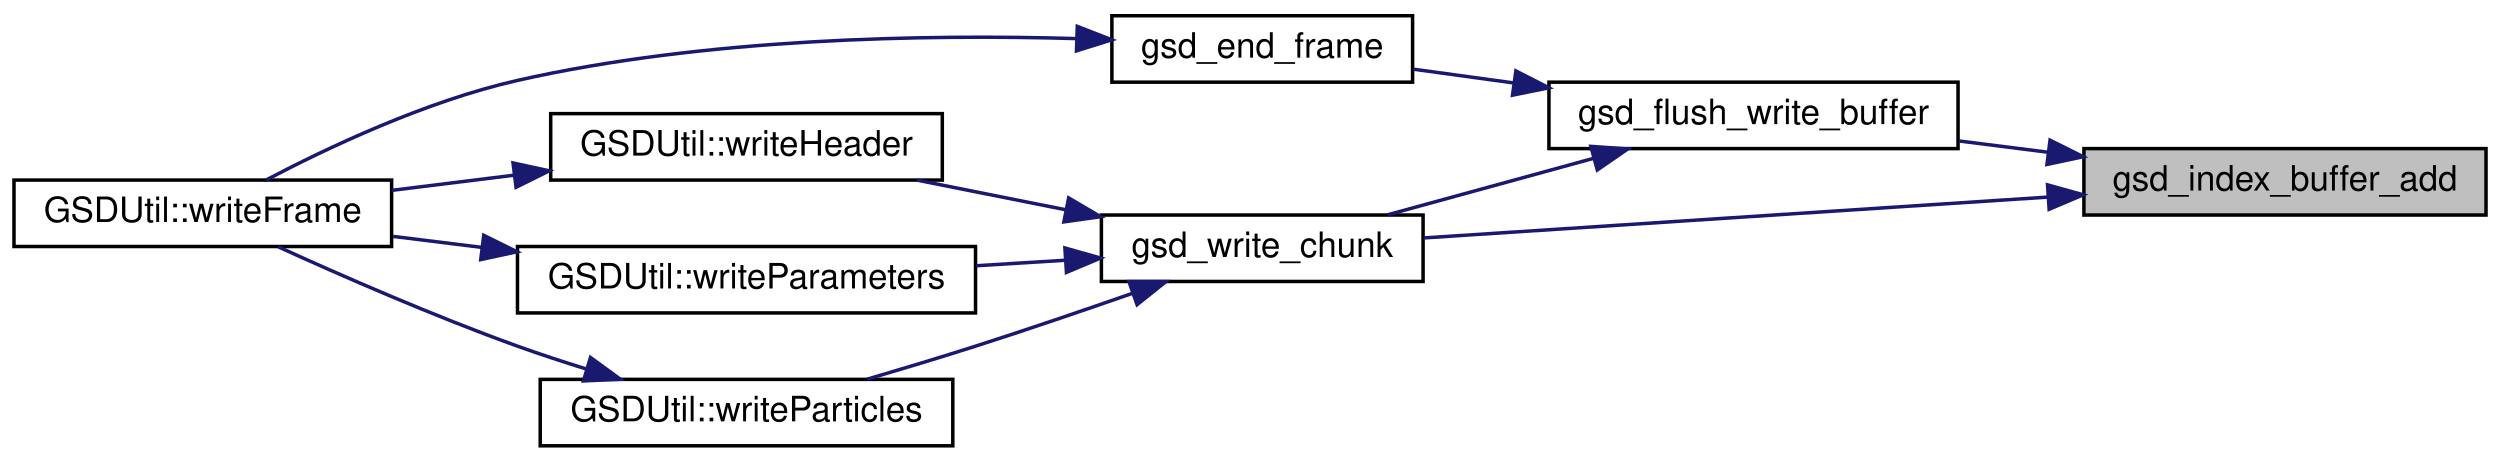
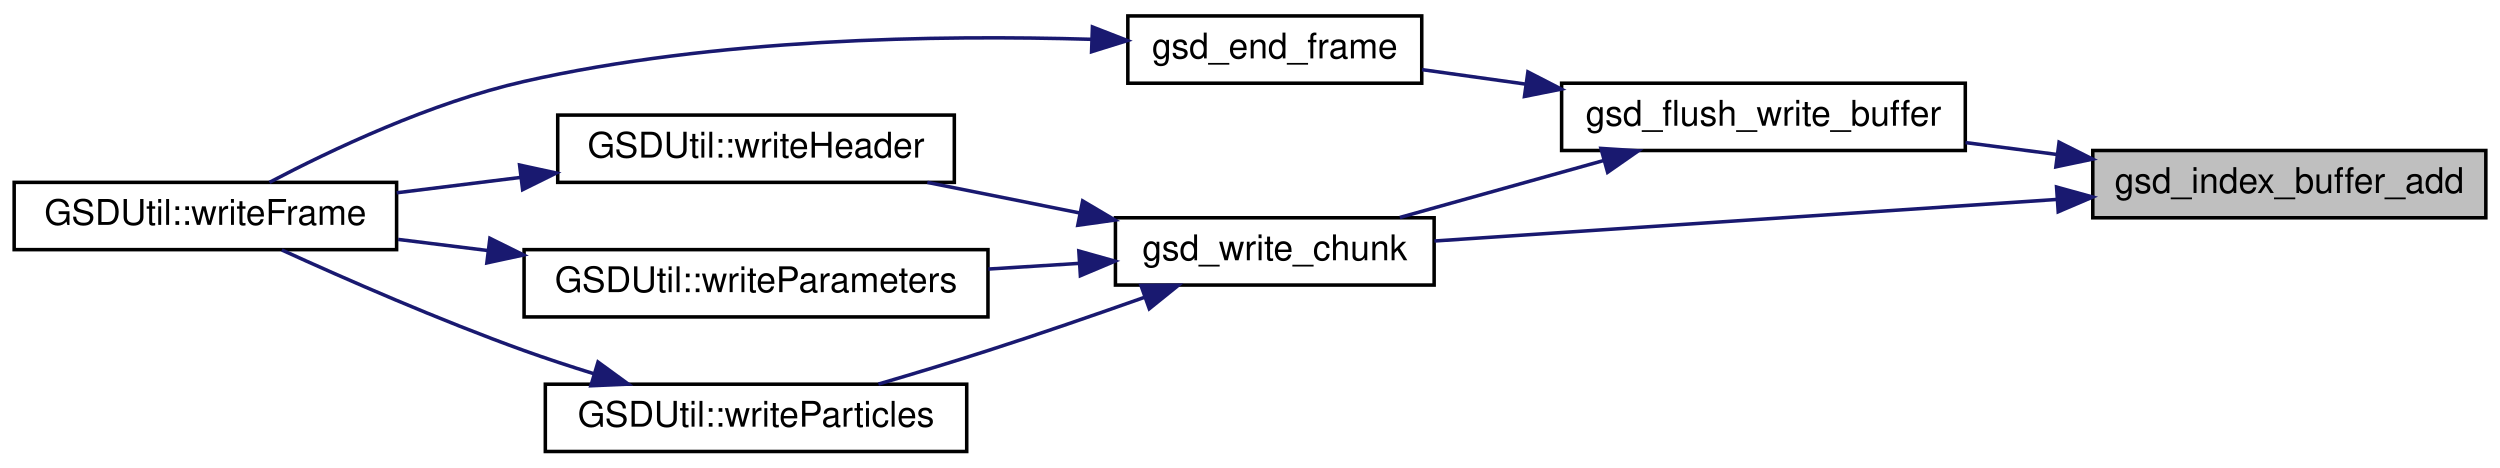
- <svg xmlns="http://www.w3.org/2000/svg" xmlns:xlink="http://www.w3.org/1999/xlink" width="715pt" height="132pt" viewBox="0.00 0.00 715.00 132.00">
+ <svg xmlns="http://www.w3.org/2000/svg" xmlns:xlink="http://www.w3.org/1999/xlink" width="706pt" height="132pt" viewBox="0.00 0.00 706.00 132.00">
  <g id="graph0" class="graph" transform="scale(1 1) rotate(0) translate(4 128)">
    <g id="node1" class="node">
      <g id="a_node1">
        <a xlink:title=" ">
-           <polygon fill="#bfbfbf" stroke="black" points="592,-66.5 592,-85.5 707,-85.5 707,-66.5 592,-66.5" />
-           <text text-anchor="middle" x="649.5" y="-73.5" font-family="Helvetica,sans-Serif" font-size="10.00">gsd_index_buffer_add</text>
+           <polygon fill="#bfbfbf" stroke="black" points="587,-66.5 587,-85.5 698,-85.5 698,-66.5 587,-66.5" />
+           <text text-anchor="middle" x="642.5" y="-73.5" font-family="Helvetica,sans-Serif" font-size="10.00">gsd_index_buffer_add</text>
        </a>
      </g>
    </g>
    <g id="node2" class="node">
      <g id="a_node2">
        <a xlink:href="gsd_8c.html#a61daeaa70162e9bac3d241832b460278" target="_top" xlink:title=" ">
-           <polygon fill="none" stroke="black" points="439,-85.5 439,-104.5 556,-104.5 556,-85.5 439,-85.5" />
-           <text text-anchor="middle" x="497.5" y="-92.5" font-family="Helvetica,sans-Serif" font-size="10.00">gsd_flush_write_buffer</text>
+           <polygon fill="none" stroke="black" points="437,-85.5 437,-104.5 551,-104.5 551,-85.5 437,-85.5" />
+           <text text-anchor="middle" x="494" y="-92.5" font-family="Helvetica,sans-Serif" font-size="10.00">gsd_flush_write_buffer</text>
        </a>
      </g>
    </g>
    <g id="edge1" class="edge">
-       <path fill="none" stroke="midnightblue" d="M581.87,-84.44C573.34,-85.52 564.66,-86.62 556.29,-87.68" />
-       <polygon fill="midnightblue" stroke="midnightblue" points="582.31,-87.91 591.79,-83.18 581.43,-80.97 582.31,-87.91" />
+       <path fill="none" stroke="midnightblue" d="M576.93,-84.37C568.31,-85.49 559.53,-86.63 551.06,-87.73" />
+       <polygon fill="midnightblue" stroke="midnightblue" points="577.48,-87.83 586.95,-83.07 576.58,-80.89 577.48,-87.83" />
    </g>
    <g id="node5" class="node">
      <g id="a_node5">
-         <a xlink:href="gsd_8c.html#ae22447904b925f284bf987fae448488a" target="_top" xlink:title=" ">
-           <polygon fill="none" stroke="black" points="311,-47.5 311,-66.5 403,-66.5 403,-47.5 311,-47.5" />
-           <text text-anchor="middle" x="357" y="-54.5" font-family="Helvetica,sans-Serif" font-size="10.00">gsd_write_chunk</text>
+         <a xlink:href="gsd_8h.html#ae22447904b925f284bf987fae448488a" target="_top" xlink:title=" ">
+           <polygon fill="none" stroke="black" points="311,-47.5 311,-66.5 401,-66.5 401,-47.5 311,-47.5" />
+           <text text-anchor="middle" x="356" y="-54.5" font-family="Helvetica,sans-Serif" font-size="10.00">gsd_write_chunk</text>
        </a>
      </g>
    </g>
    <g id="edge11" class="edge">
-       <path fill="none" stroke="midnightblue" d="M581.49,-71.62C526.75,-68.04 450.88,-63.07 403.13,-59.95" />
-       <polygon fill="midnightblue" stroke="midnightblue" points="581.59,-75.13 591.8,-72.29 582.05,-68.15 581.59,-75.13" />
+       <path fill="none" stroke="midnightblue" d="M576.87,-71.68C523.14,-68.1 448.12,-63.09 401.07,-59.94" />
+       <polygon fill="midnightblue" stroke="midnightblue" points="576.77,-75.18 586.98,-72.36 577.24,-68.2 576.77,-75.18" />
    </g>
    <g id="node3" class="node">
      <g id="a_node3">
-         <a xlink:href="gsd_8c.html#aa03810337c5eebcbe716d8633eaefc5e" target="_top" xlink:title=" ">
-           <polygon fill="none" stroke="black" points="314,-104.5 314,-123.5 400,-123.5 400,-104.5 314,-104.5" />
-           <text text-anchor="middle" x="357" y="-111.5" font-family="Helvetica,sans-Serif" font-size="10.00">gsd_end_frame</text>
+         <a xlink:href="gsd_8h.html#aa03810337c5eebcbe716d8633eaefc5e" target="_top" xlink:title=" ">
+           <polygon fill="none" stroke="black" points="314.5,-104.5 314.5,-123.5 397.5,-123.5 397.5,-104.5 314.5,-104.5" />
+           <text text-anchor="middle" x="356" y="-111.5" font-family="Helvetica,sans-Serif" font-size="10.00">gsd_end_frame</text>
        </a>
      </g>
    </g>
    <g id="edge2" class="edge">
-       <path fill="none" stroke="midnightblue" d="M428.88,-104.28C419.16,-105.61 409.4,-106.95 400.36,-108.19" />
-       <polygon fill="midnightblue" stroke="midnightblue" points="429.54,-107.72 438.97,-102.89 428.58,-100.78 429.54,-107.72" />
+       <path fill="none" stroke="midnightblue" d="M426.94,-104.23C416.93,-105.63 406.86,-107.03 397.6,-108.33" />
+       <polygon fill="midnightblue" stroke="midnightblue" points="427.48,-107.69 436.9,-102.84 426.51,-100.76 427.48,-107.69" />
    </g>
    <g id="edge4" class="edge">
-       <path fill="none" stroke="midnightblue" d="M451.87,-82.75C432.78,-77.52 410.82,-71.49 392.94,-66.59" />
-       <polygon fill="midnightblue" stroke="midnightblue" points="450.98,-86.14 461.55,-85.41 452.83,-79.39 450.98,-86.14" />
+       <path fill="none" stroke="midnightblue" d="M448.91,-82.68C430.23,-77.46 408.78,-71.47 391.31,-66.59" />
+       <polygon fill="midnightblue" stroke="midnightblue" points="448.11,-86.09 458.68,-85.41 449.99,-79.35 448.11,-86.09" />
    </g>
    <g id="node4" class="node">
      <g id="a_node4">
        <a xlink:href="classGSDUtil.html#ae76e4a23f0fe0bca3cd44137b56b816b" target="_top" xlink:title=" ">
          <polygon fill="none" stroke="black" points="0,-57.5 0,-76.5 108,-76.5 108,-57.5 0,-57.5" />
          <text text-anchor="middle" x="54" y="-64.5" font-family="Helvetica,sans-Serif" font-size="10.00">GSDUtil::writeFrame</text>
        </a>
      </g>
    </g>
    <g id="edge3" class="edge">
-       <path fill="none" stroke="midnightblue" d="M303.95,-116.96C260.61,-118.2 197.55,-117.14 144,-105 117.78,-99.06 89.57,-85.7 72.1,-76.52" />
-       <polygon fill="midnightblue" stroke="midnightblue" points="304.1,-120.45 313.98,-116.62 303.87,-113.46 304.1,-120.45" />
+       <path fill="none" stroke="midnightblue" d="M304.12,-116.9C260.96,-118.17 197.68,-117.18 144,-105 117.78,-99.05 89.57,-85.7 72.1,-76.51" />
+       <polygon fill="midnightblue" stroke="midnightblue" points="304.5,-120.39 314.37,-116.55 304.26,-113.4 304.5,-120.39" />
    </g>
    <g id="node6" class="node">
      <g id="a_node6">
        <a xlink:href="classGSDUtil.html#a77b5ebe2817ac868ad1b171f3d7b0cae" target="_top" xlink:title=" ">
          <polygon fill="none" stroke="black" points="153.5,-76.5 153.5,-95.5 265.5,-95.5 265.5,-76.5 153.5,-76.5" />
          <text text-anchor="middle" x="209.5" y="-83.5" font-family="Helvetica,sans-Serif" font-size="10.00">GSDUtil::writeHeader</text>
        </a>
      </g>
    </g>
    <g id="edge5" class="edge">
-       <path fill="none" stroke="midnightblue" d="M300.76,-68.01C286.75,-70.8 271.83,-73.78 258.23,-76.49" />
-       <polygon fill="midnightblue" stroke="midnightblue" points="301.64,-71.4 310.76,-66.02 300.27,-64.54 301.64,-71.4" />
+       <path fill="none" stroke="midnightblue" d="M300.8,-67.88C286.69,-70.71 271.61,-73.74 257.88,-76.49" />
+       <polygon fill="midnightblue" stroke="midnightblue" points="301.74,-71.26 310.86,-65.86 300.37,-64.39 301.74,-71.26" />
    </g>
    <g id="node7" class="node">
      <g id="a_node7">
        <a xlink:href="classGSDUtil.html#aa0dc50cd5e5534260375ad4962511cf0" target="_top" xlink:title=" ">
          <polygon fill="none" stroke="black" points="144,-38.5 144,-57.5 275,-57.5 275,-38.5 144,-38.5" />
          <text text-anchor="middle" x="209.5" y="-45.5" font-family="Helvetica,sans-Serif" font-size="10.00">GSDUtil::writeParameters</text>
        </a>
      </g>
    </g>
    <g id="edge7" class="edge">
-       <path fill="none" stroke="midnightblue" d="M300.77,-53.58C292.42,-53.07 283.74,-52.53 275.21,-52" />
-       <polygon fill="midnightblue" stroke="midnightblue" points="300.56,-57.08 310.76,-54.2 301,-50.09 300.56,-57.08" />
+       <path fill="none" stroke="midnightblue" d="M300.83,-53.63C292.44,-53.1 283.71,-52.56 275.12,-52.02" />
+       <polygon fill="midnightblue" stroke="midnightblue" points="300.66,-57.12 310.86,-54.25 301.1,-50.14 300.66,-57.12" />
    </g>
    <g id="node8" class="node">
      <g id="a_node8">
        <a xlink:href="classGSDUtil.html#a9464315a26a5d5e2c51bb2b4df5ee373" target="_top" xlink:title=" ">
-           <polygon fill="none" stroke="black" points="150.5,-0.5 150.5,-19.5 268.5,-19.5 268.5,-0.5 150.5,-0.5" />
+           <polygon fill="none" stroke="black" points="150,-0.5 150,-19.5 269,-19.5 269,-0.5 150,-0.5" />
          <text text-anchor="middle" x="209.5" y="-7.5" font-family="Helvetica,sans-Serif" font-size="10.00">GSDUtil::writeParticles</text>
        </a>
      </g>
    </g>
    <g id="edge9" class="edge">
-       <path fill="none" stroke="midnightblue" d="M319.75,-44.07C305.81,-39.2 289.71,-33.71 275,-29 264.99,-25.8 254.05,-22.5 244.07,-19.57" />
-       <polygon fill="midnightblue" stroke="midnightblue" points="318.88,-47.47 329.47,-47.48 321.2,-40.87 318.88,-47.47" />
+       <path fill="none" stroke="midnightblue" d="M319.21,-44.04C305.44,-39.17 289.54,-33.68 275,-29 265,-25.78 254.06,-22.47 244.07,-19.54" />
+       <polygon fill="midnightblue" stroke="midnightblue" points="318.21,-47.4 328.81,-47.46 320.56,-40.81 318.21,-47.4" />
    </g>
    <g id="edge6" class="edge">
      <path fill="none" stroke="midnightblue" d="M142.96,-77.89C131.3,-76.44 119.28,-74.96 108.03,-73.56" />
      <polygon fill="midnightblue" stroke="midnightblue" points="142.73,-81.39 153.08,-79.14 143.59,-74.44 142.73,-81.39" />
    </g>
    <g id="edge8" class="edge">
      <path fill="none" stroke="midnightblue" d="M133.82,-57.24C125.25,-58.3 116.64,-59.37 108.43,-60.39" />
      <polygon fill="midnightblue" stroke="midnightblue" points="134.35,-60.7 143.85,-56 133.49,-53.76 134.35,-60.7" />
    </g>
    <g id="edge10" class="edge">
      <path fill="none" stroke="midnightblue" d="M163.79,-22.43C157.12,-24.5 150.35,-26.72 144,-29 120.13,-37.58 93.45,-49.26 75.59,-57.4" />
      <polygon fill="midnightblue" stroke="midnightblue" points="164.88,-25.76 173.45,-19.52 162.86,-19.06 164.88,-25.76" />
    </g>
  </g>
</svg>
